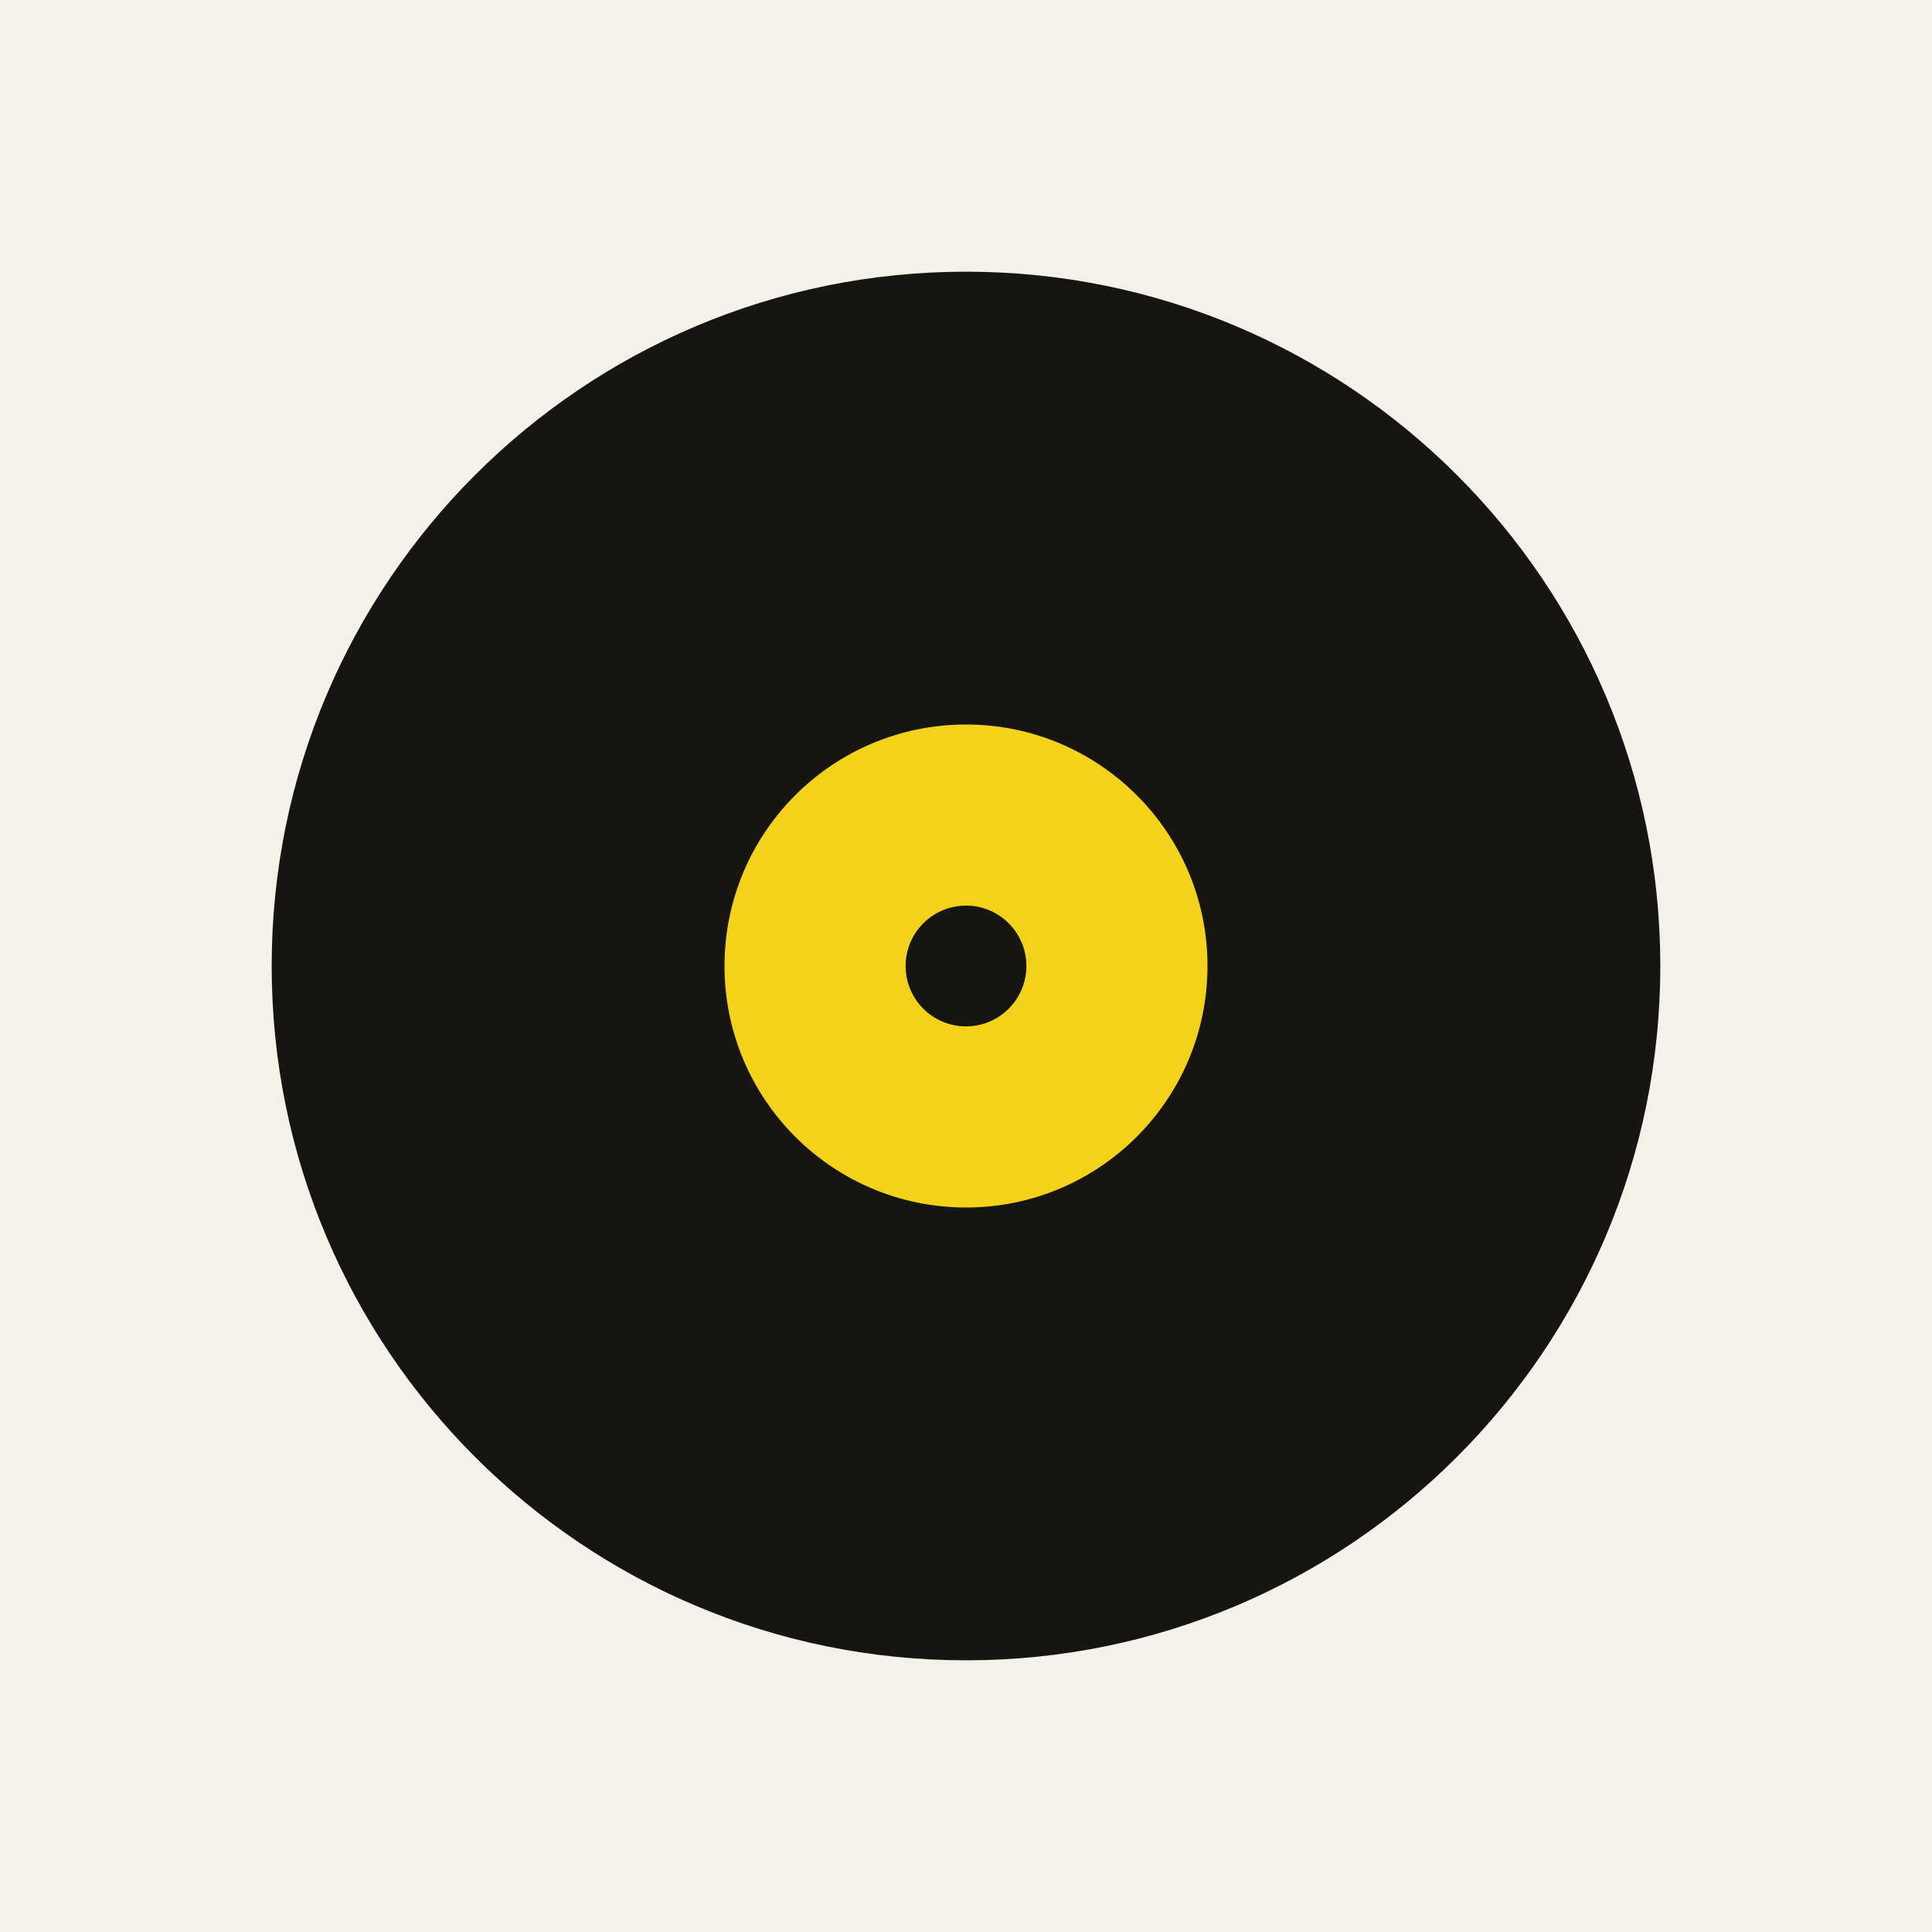
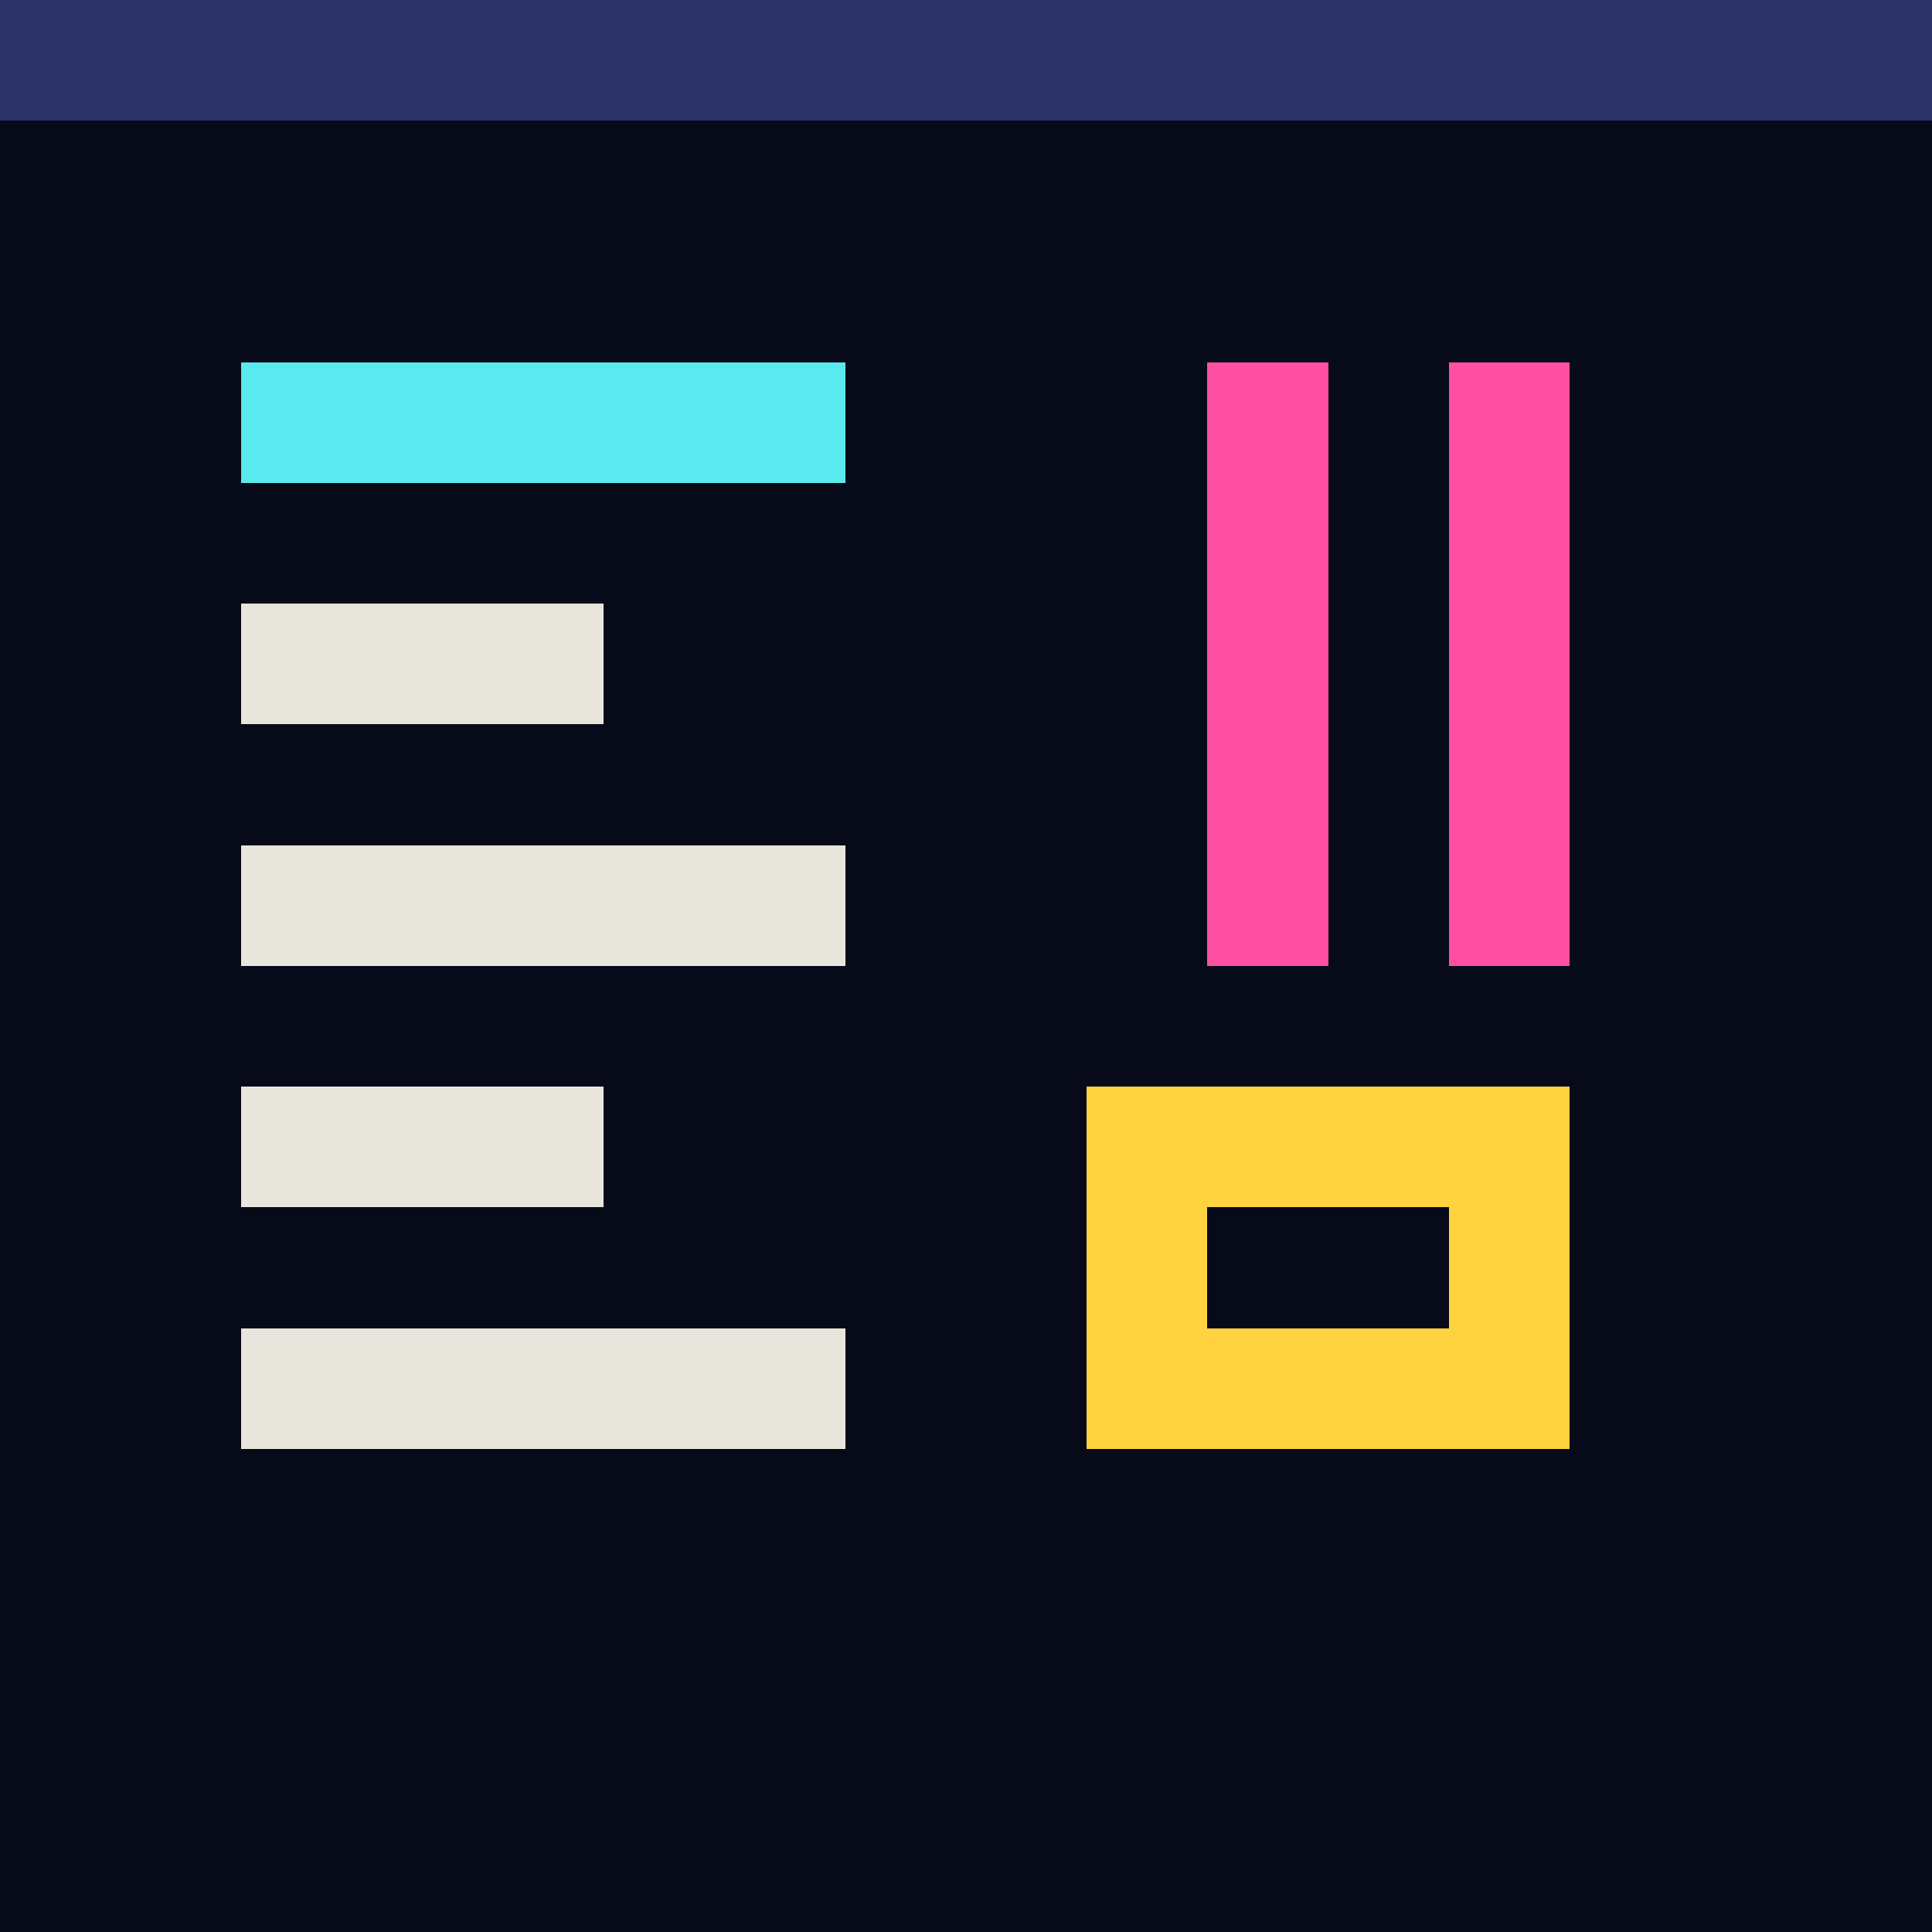
- <svg xmlns="http://www.w3.org/2000/svg" viewBox="0 0 64 64">
-   <rect width="64" height="64" fill="#f5f1e8" />
-   <circle cx="32" cy="32" r="23" fill="#171512" />
-   <circle cx="32" cy="32" r="8" fill="#f2d21b" />
-   <circle cx="32" cy="32" r="2" fill="#171512" />
+ <svg xmlns="http://www.w3.org/2000/svg" viewBox="0 0 32 32" shape-rendering="crispEdges">
+   <rect width="32" height="32" fill="#070a18" />
+   <rect x="0" y="0" width="32" height="2" fill="#2b3268" />
+   <rect x="4" y="6" width="10" height="2" fill="#5be9f0" />
+   <rect x="4" y="10" width="6" height="2" fill="#e8e6dc" />
+   <rect x="4" y="14" width="10" height="2" fill="#e8e6dc" />
+   <rect x="4" y="18" width="6" height="2" fill="#e8e6dc" />
+   <rect x="4" y="22" width="10" height="2" fill="#e8e6dc" />
+   <rect x="18" y="18" width="8" height="6" fill="#ffd23f" />
+   <rect x="20" y="20" width="4" height="2" fill="#070a18" />
+   <rect x="20" y="6" width="2" height="10" fill="#ff4fa3" />
+   <rect x="24" y="6" width="2" height="10" fill="#ff4fa3" />
</svg>
